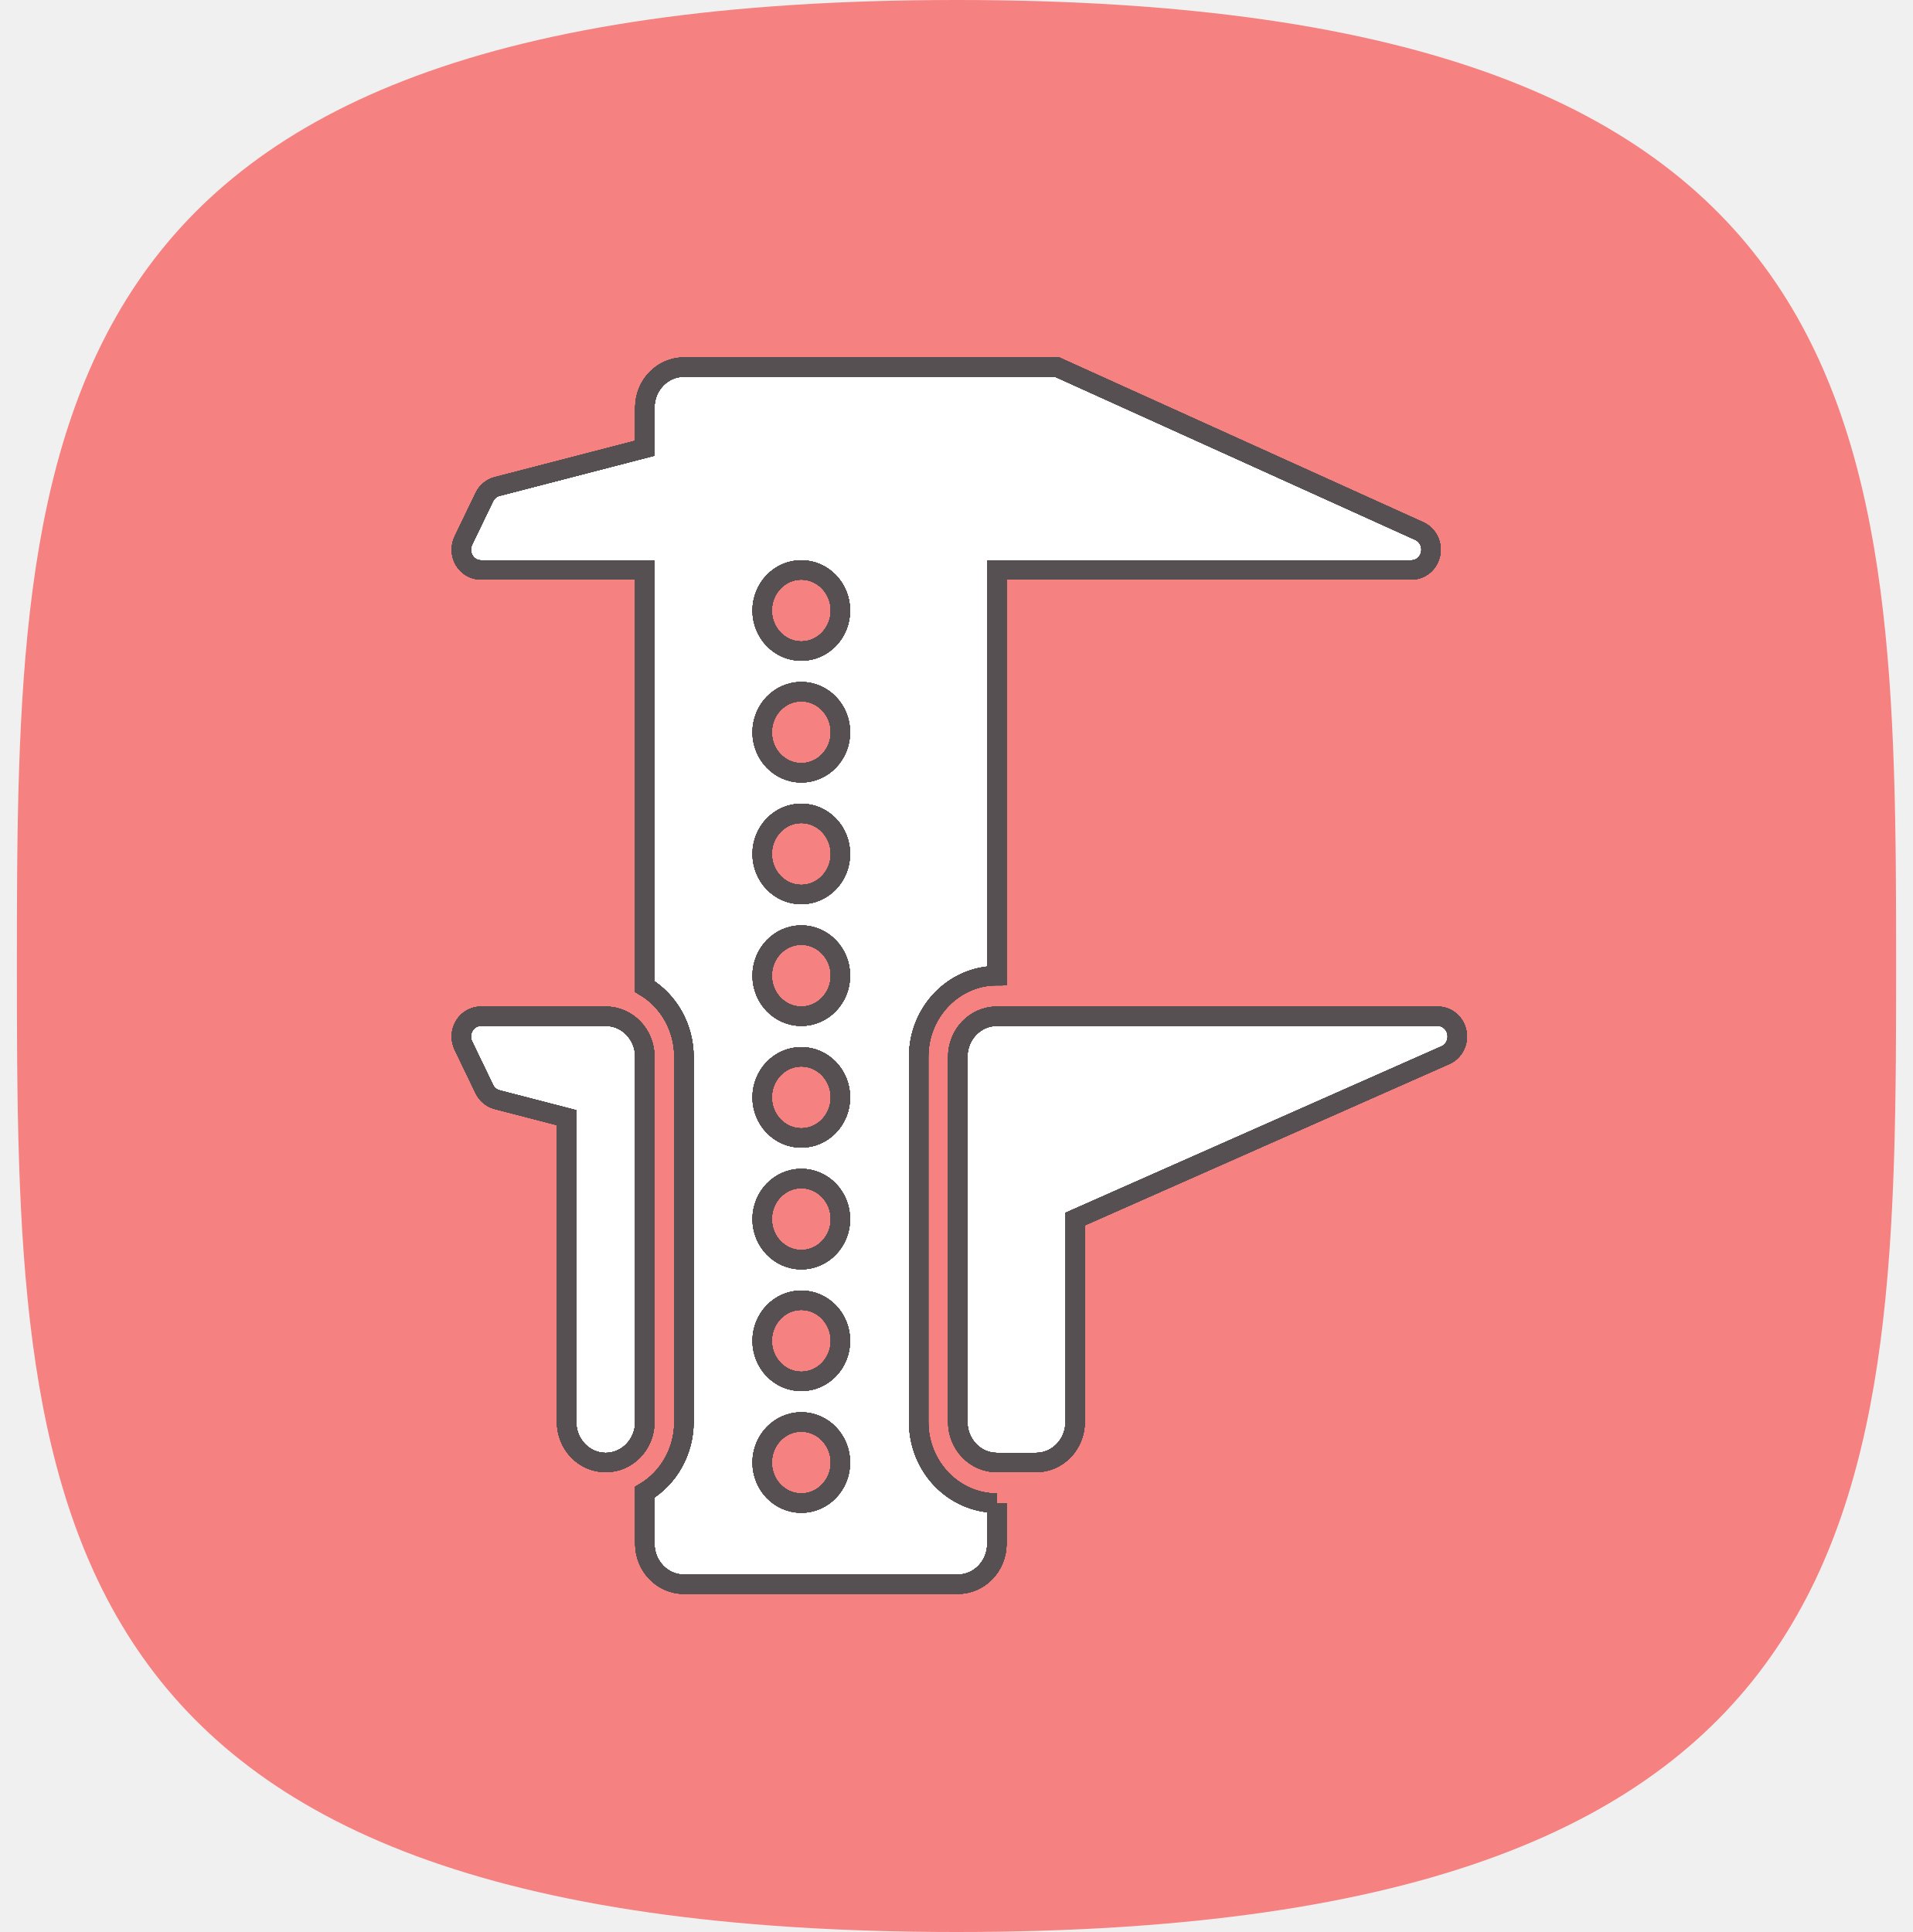
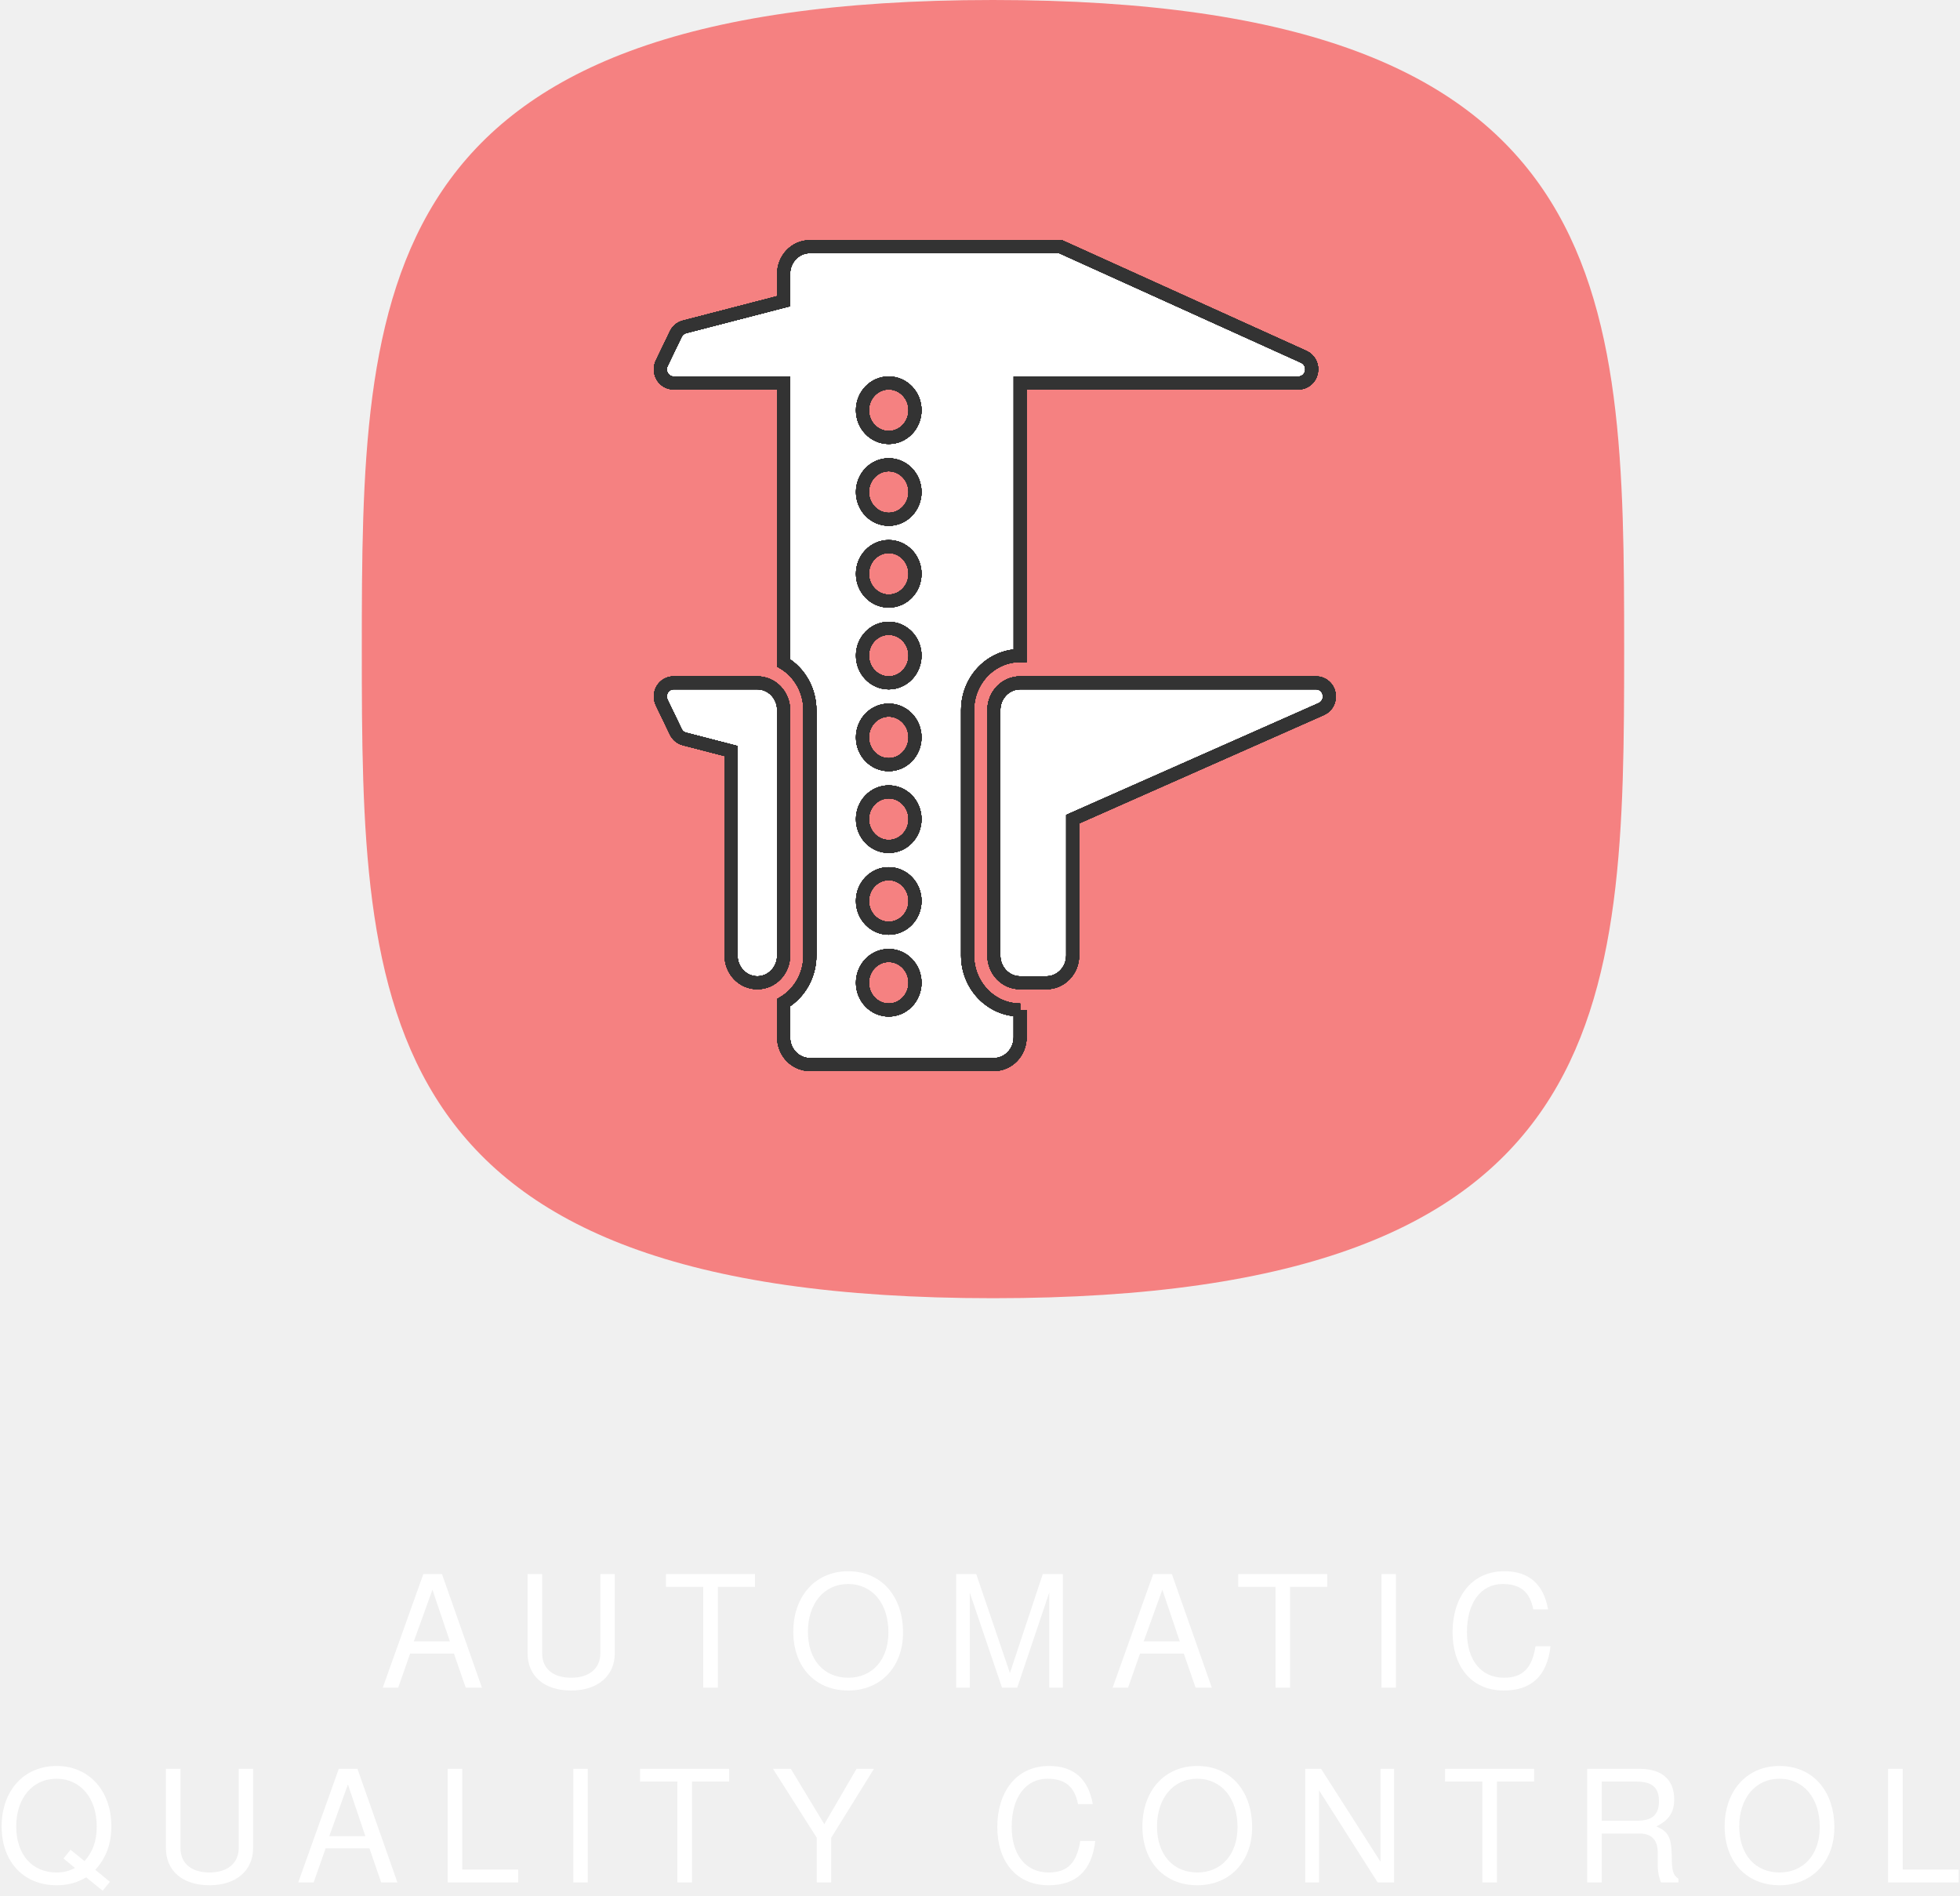
- <svg xmlns="http://www.w3.org/2000/svg" xmlns:xlink="http://www.w3.org/1999/xlink" width="99px" height="100px" viewBox="0 0 99 100" version="1.1">
+ <svg xmlns="http://www.w3.org/2000/svg" xmlns:xlink="http://www.w3.org/1999/xlink" width="151px" height="146px" viewBox="0 0 151 146" version="1.1">
  <defs>
    <path d="M50.717,77.8 L50.717,79.9 C50.717,81.06 49.811,82 48.693,82 L34.521,82 C33.403,82 32.497,81.06 32.497,79.9 L32.497,77.237 C33.75,76.487 34.521,75.1 34.521,73.6 L34.521,54.7 C34.521,53.2 33.75,51.813 32.497,51.063 L32.497,29.5 L24.014,29.5 C23.663,29.501 23.336,29.312 23.151,29.003 C22.967,28.693 22.95,28.305 23.107,27.98 L24.19,25.733 C24.322,25.458 24.563,25.257 24.85,25.182 L32.497,23.2 L32.497,21.1 C32.497,19.94 33.403,19 34.521,19 L53.831,19 L72.578,27.488 C73.017,27.687 73.261,28.178 73.163,28.665 C73.065,29.151 72.652,29.499 72.173,29.5 L50.719,29.5 L50.719,50.5 C48.483,50.5 46.67,52.38 46.67,54.7 L46.67,73.6 C46.67,75.92 48.483,77.8 50.719,77.8 L50.717,77.8 Z M48.693,73.6 L48.693,54.7 C48.693,53.54 49.599,52.6 50.717,52.6 L73.532,52.6 C74.013,52.6 74.427,52.951 74.523,53.44 C74.62,53.929 74.371,54.42 73.928,54.616 L54.766,63.1 L54.766,73.6 C54.766,74.76 53.86,75.7 52.742,75.7 L50.717,75.7 C49.599,75.7 48.693,74.76 48.693,73.6 Z M32.497,73.6 C32.497,74.76 31.591,75.7 30.472,75.7 C29.354,75.7 28.448,74.76 28.448,73.6 L28.448,57.85 L24.85,56.918 C24.563,56.843 24.322,56.642 24.19,56.367 L23.107,54.12 C22.95,53.795 22.967,53.408 23.151,53.098 C23.335,52.789 23.661,52.6 24.012,52.6 L30.472,52.6 C31.591,52.6 32.497,53.54 32.497,54.7 L32.497,73.6 Z M40.595,58.9 C41.713,58.9 42.619,57.96 42.619,56.8 C42.619,55.64 41.713,54.7 40.595,54.7 C39.477,54.7 38.57,55.64 38.57,56.8 C38.57,57.96 39.477,58.9 40.595,58.9 Z M40.595,65.2 C41.713,65.2 42.619,64.26 42.619,63.1 C42.619,61.94 41.713,61 40.595,61 C39.477,61 38.57,61.94 38.57,63.1 C38.57,64.26 39.477,65.2 40.595,65.2 Z M40.595,71.5 C41.713,71.5 42.619,70.56 42.619,69.4 C42.619,68.24 41.713,67.3 40.595,67.3 C39.477,67.3 38.57,68.24 38.57,69.4 C38.57,70.56 39.477,71.5 40.595,71.5 Z M40.595,77.8 C41.713,77.8 42.619,76.86 42.619,75.7 C42.619,74.54 41.713,73.6 40.595,73.6 C39.477,73.6 38.57,74.54 38.57,75.7 C38.57,76.86 39.477,77.8 40.595,77.8 Z M40.595,52.6 C41.713,52.6 42.619,51.66 42.619,50.5 C42.619,49.34 41.713,48.4 40.595,48.4 C39.477,48.4 38.57,49.34 38.57,50.5 C38.57,51.66 39.477,52.6 40.595,52.6 Z M40.595,46.3 C41.713,46.3 42.619,45.36 42.619,44.2 C42.619,43.04 41.713,42.1 40.595,42.1 C39.477,42.1 38.57,43.04 38.57,44.2 C38.57,45.36 39.477,46.3 40.595,46.3 Z M40.595,40 C41.713,40 42.619,39.06 42.619,37.9 C42.619,36.74 41.713,35.8 40.595,35.8 C39.477,35.8 38.57,36.74 38.57,37.9 C38.57,39.06 39.477,40 40.595,40 Z M40.595,33.7 C41.713,33.7 42.619,32.76 42.619,31.6 C42.619,30.44 41.713,29.5 40.595,29.5 C39.477,29.5 38.57,30.44 38.57,31.6 C38.57,32.76 39.477,33.7 40.595,33.7 Z" id="path-1" />
  </defs>
  <g id="Page-1" stroke="none" stroke-width="1" fill="none" fill-rule="evenodd">
-     <g id="Desktop-HD" transform="translate(-238, -326)" fill-rule="nonzero">
+     <g id="Desktop-HD" transform="translate(-211, -326)">
      <g id="Background">
        <g id="Content" transform="translate(199, 49)">
          <g id="Value-Props" transform="translate(0, 274)">
            <g id="Quality-Control" transform="translate(0, 3)">
-               <g id="icon-pixel-precision" transform="translate(39.87363, 0)">
+               <g id="icon-pixel-precision" transform="translate(39.87363, 0)" fill-rule="nonzero">
                <path d="M48.626,100 C96.878,100 97.253,77.615 97.253,50 C97.253,22.385 96.878,0 48.626,0 C0.375,0 0,22.385 0,50 C0,77.615 0.375,100 48.626,100 Z" id="Shape" fill="#F58181" />
-                 <g id="Shape">
-                   <use stroke="#555153" fill="#FFFFFF" xlink:href="#path-1" />
-                   <use stroke="#555153" xlink:href="#path-1" />
-                   <use stroke="#555153" xlink:href="#path-1" />
-                   <use stroke="#555153" xlink:href="#path-1" />
-                   <use stroke="#555153" xlink:href="#path-1" />
-                   <use stroke="#555153" xlink:href="#path-1" />
-                   <use stroke="#555153" xlink:href="#path-1" />
-                   <use stroke="#555153" xlink:href="#path-1" />
-                   <use stroke="#555153" xlink:href="#path-1" />
-                   <use stroke="#555153" xlink:href="#path-1" />
-                   <use stroke="#565053" xlink:href="#path-1" />
+                 <g id="Shape" stroke="#333333">
+                   <use fill="#FFFFFF" xlink:href="#path-1" />
+                   <use xlink:href="#path-1" />
+                   <use xlink:href="#path-1" />
+                   <use xlink:href="#path-1" />
+                   <use xlink:href="#path-1" />
+                   <use xlink:href="#path-1" />
+                   <use xlink:href="#path-1" />
+                   <use xlink:href="#path-1" />
+                   <use xlink:href="#path-1" />
+                   <use xlink:href="#path-1" />
+                   <use xlink:href="#path-1" />
                </g>
              </g>
+               <text id="AUTOMATIC-QUALITY-CO" font-family="HelveticaNeue-Medium, Helvetica Neue" font-size="12" font-weight="400" letter-spacing="2.76" fill="#FFFFFF">
+                 <tspan x="41.286" y="130">AUTOMATIC </tspan>
+                 <tspan x="11.67" y="145">QUALITY CONTROL</tspan>
+               </text>
            </g>
          </g>
        </g>
      </g>
    </g>
  </g>
</svg>
